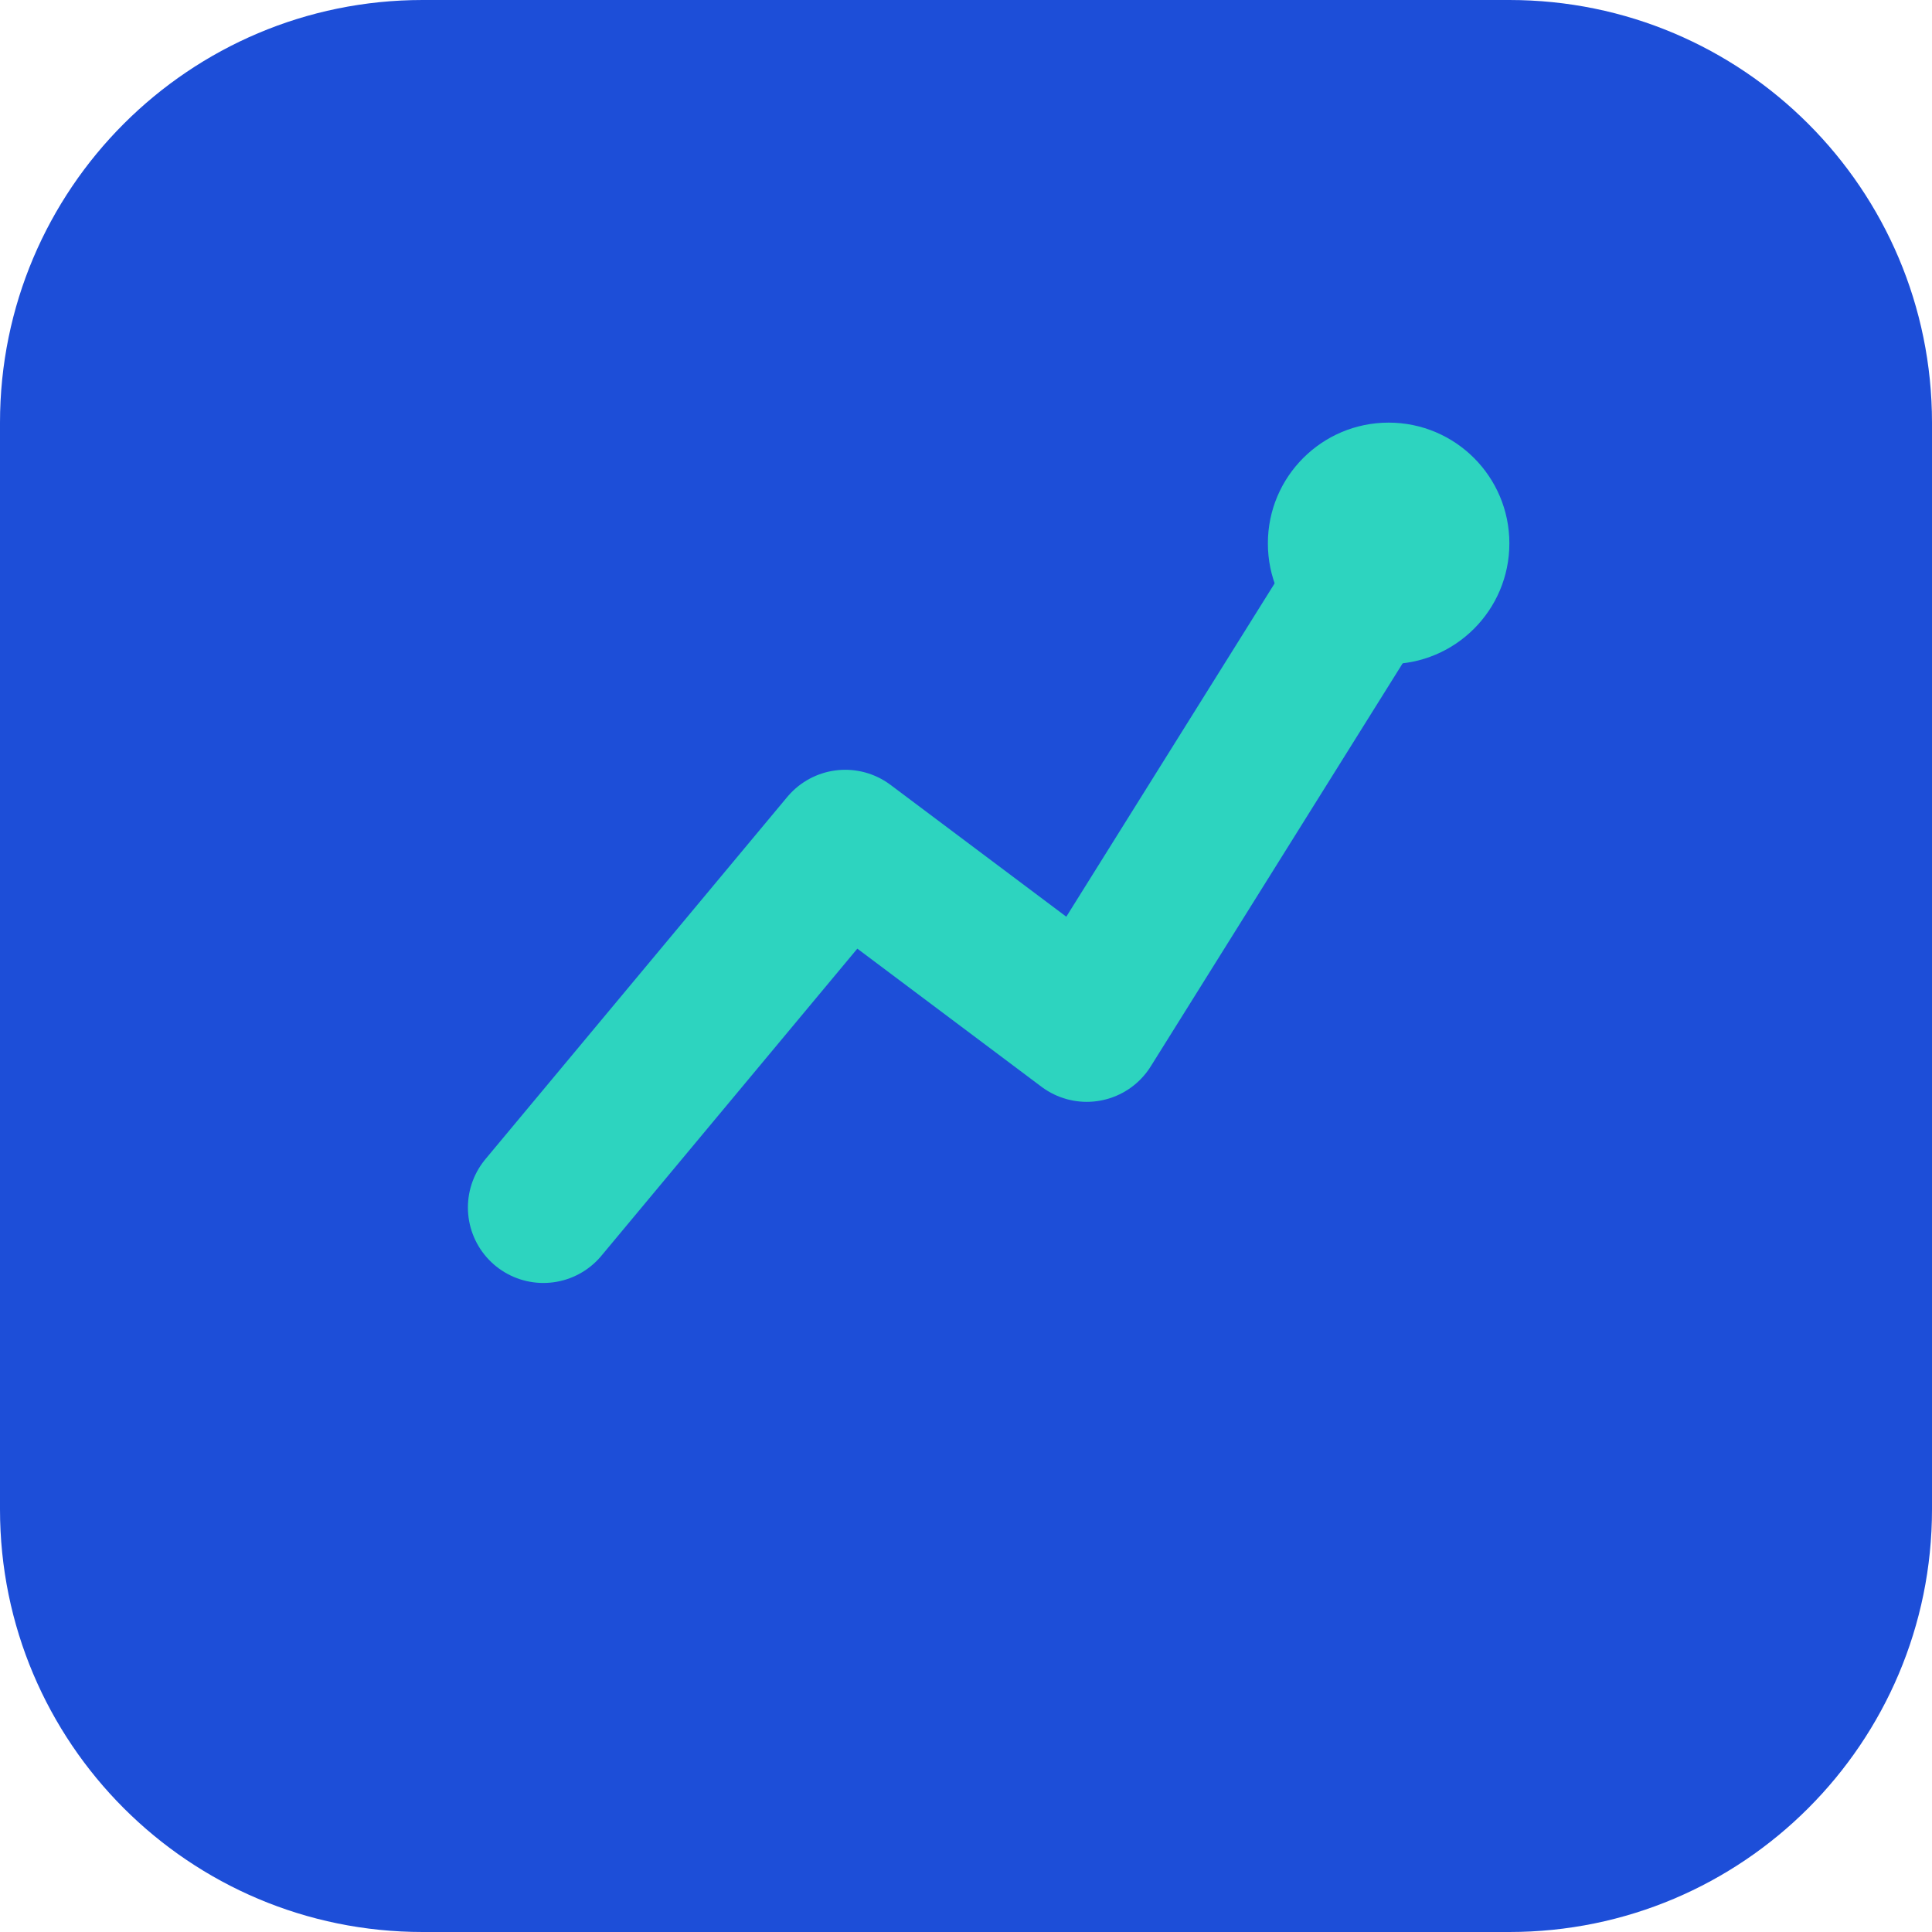
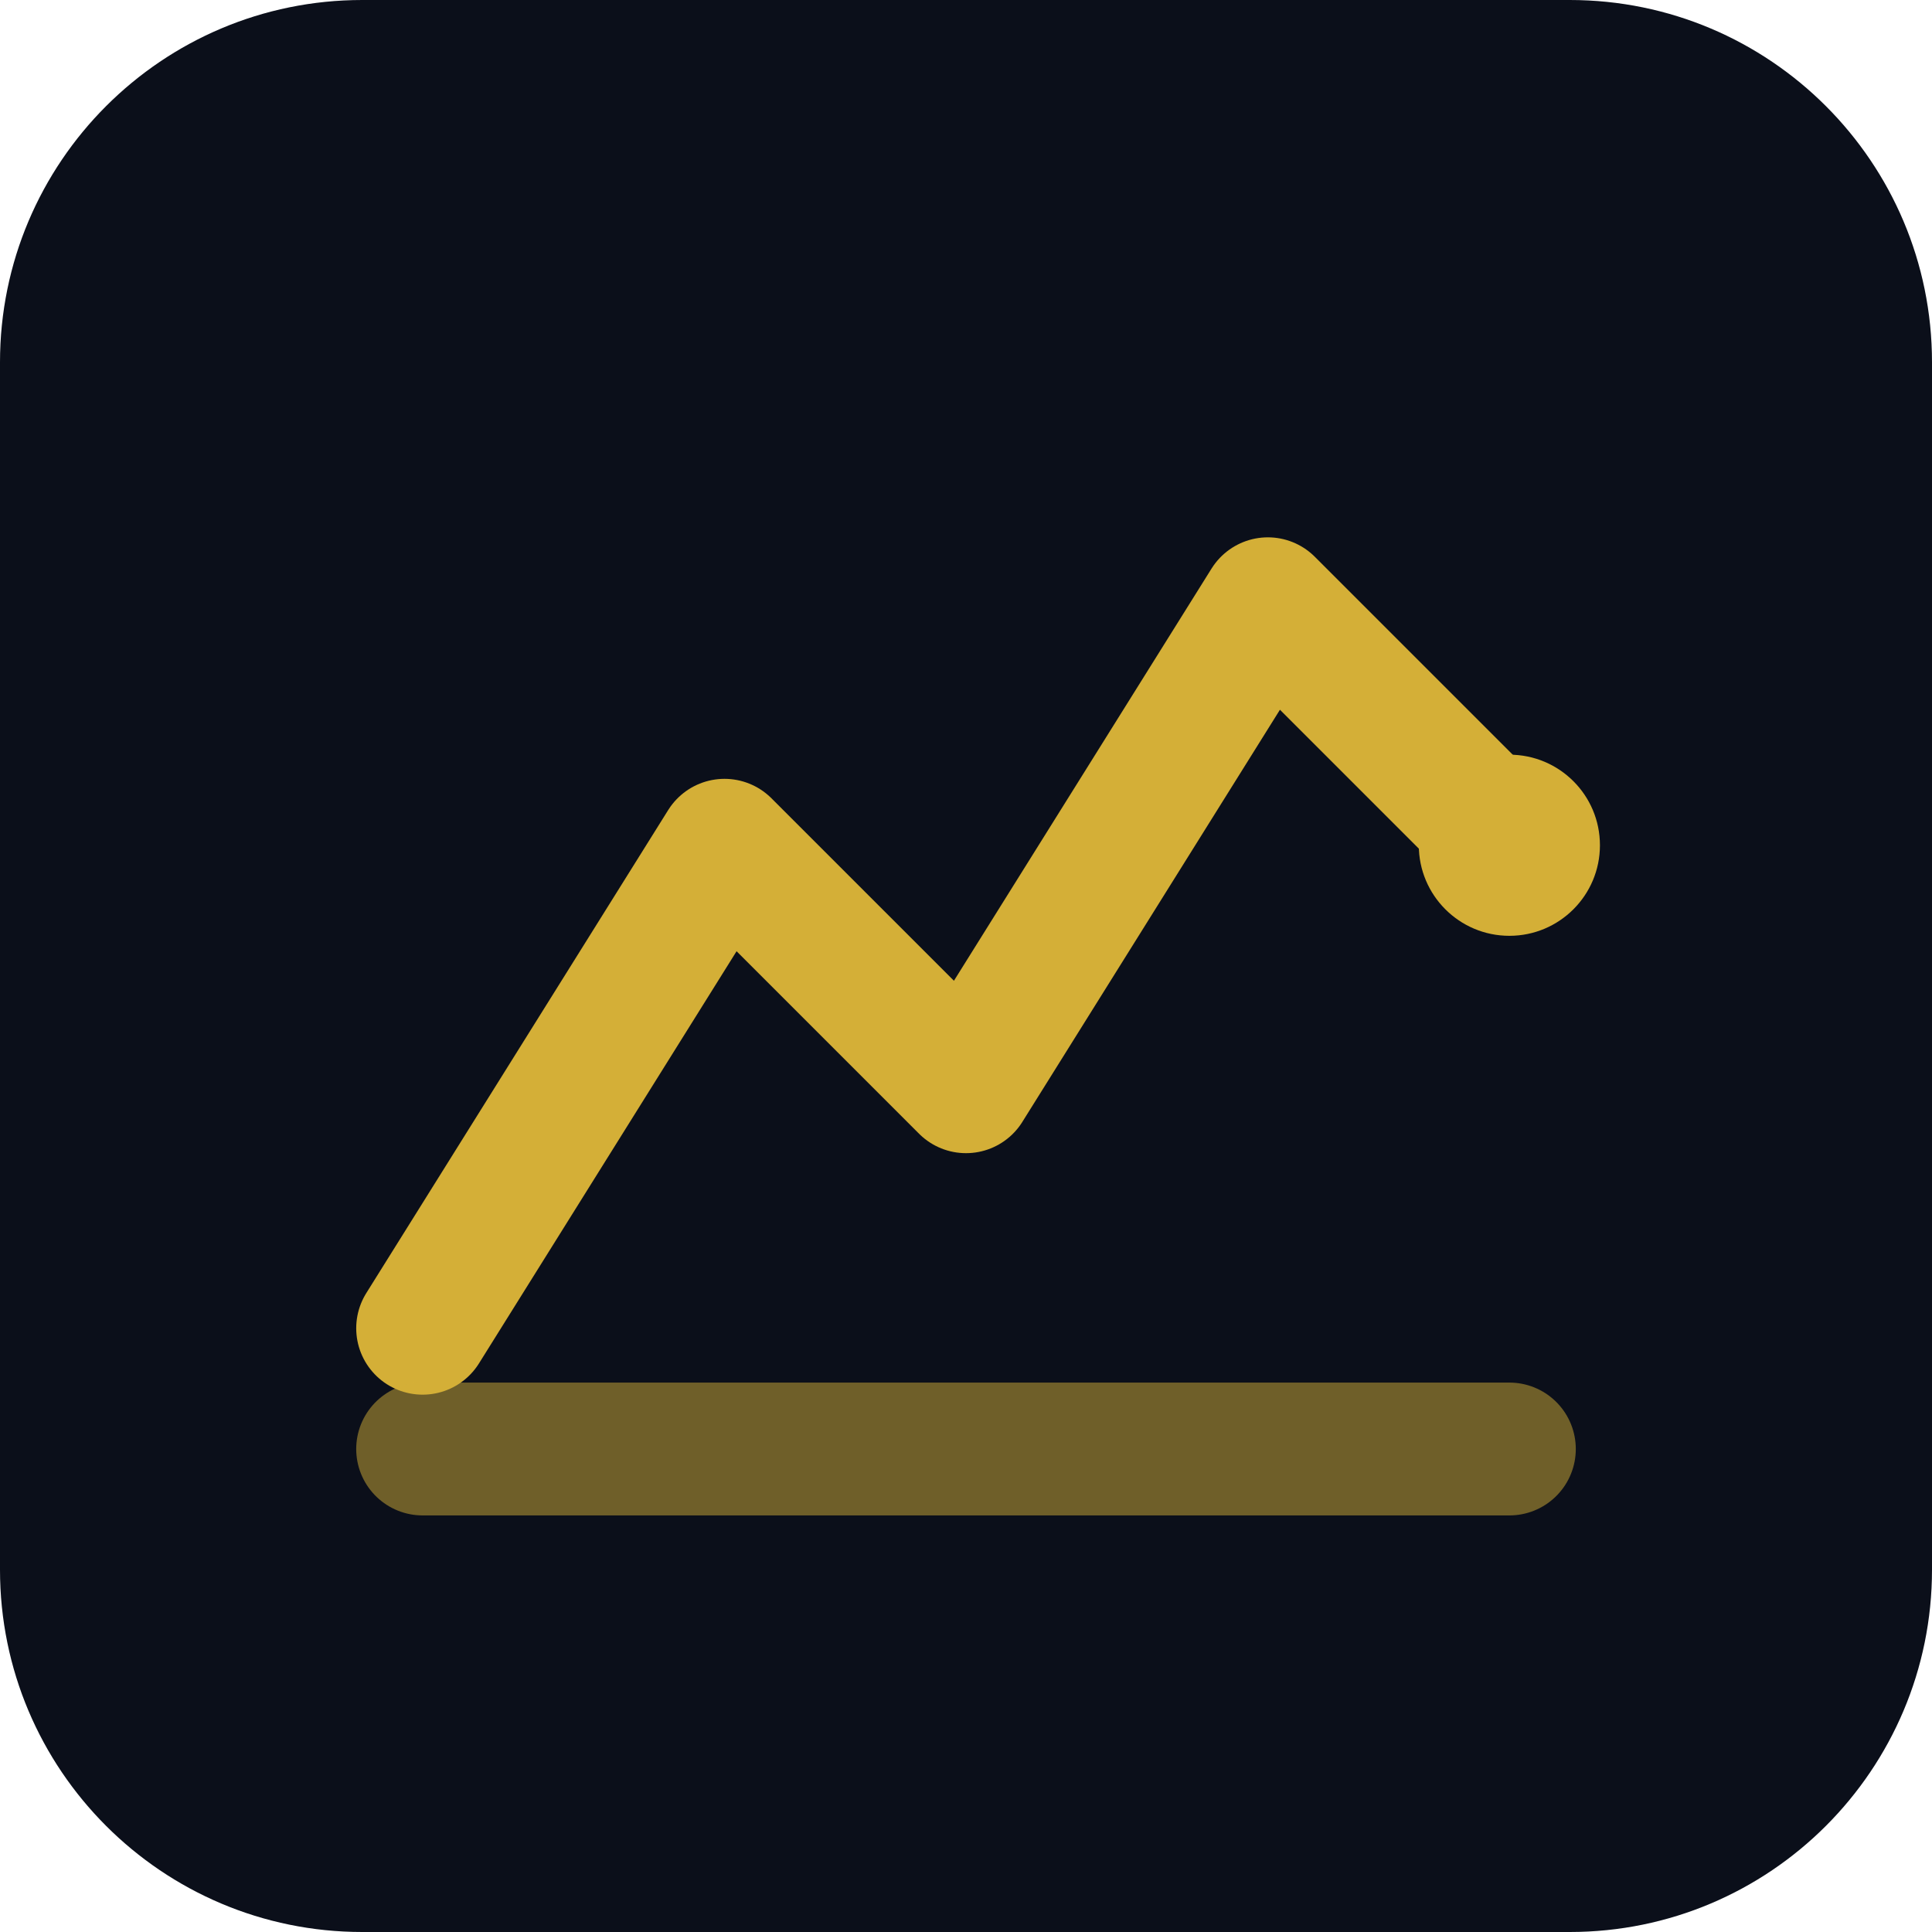
- <svg xmlns="http://www.w3.org/2000/svg" viewBox="0 0 32 32">
-   <rect width="32" height="32" rx="7" fill="#1d4ed8" />
-   <path d="M9 20l5-6 4 3 5-8" stroke="#2dd4bf" stroke-width="2.5" fill="none" stroke-linecap="round" stroke-linejoin="round" />
-   <circle cx="23" cy="9" r="2" fill="#2dd4bf" />
+ <svg xmlns="http://www.w3.org/2000/svg" viewBox="0 0 32 32" fill="none">
+   <rect width="32" height="32" rx="6" fill="#0B0F1A" />
+   <path d="M7 22L12 14L16 18L21 10L25 14" stroke="#D4AF37" stroke-width="2.2" stroke-linecap="round" stroke-linejoin="round" />
+   <path d="M7 24H25" stroke="#D4AF37" stroke-width="2.2" stroke-linecap="round" opacity="0.5" />
+   <circle cx="25" cy="14" r="1.5" fill="#D4AF37" />
</svg>
